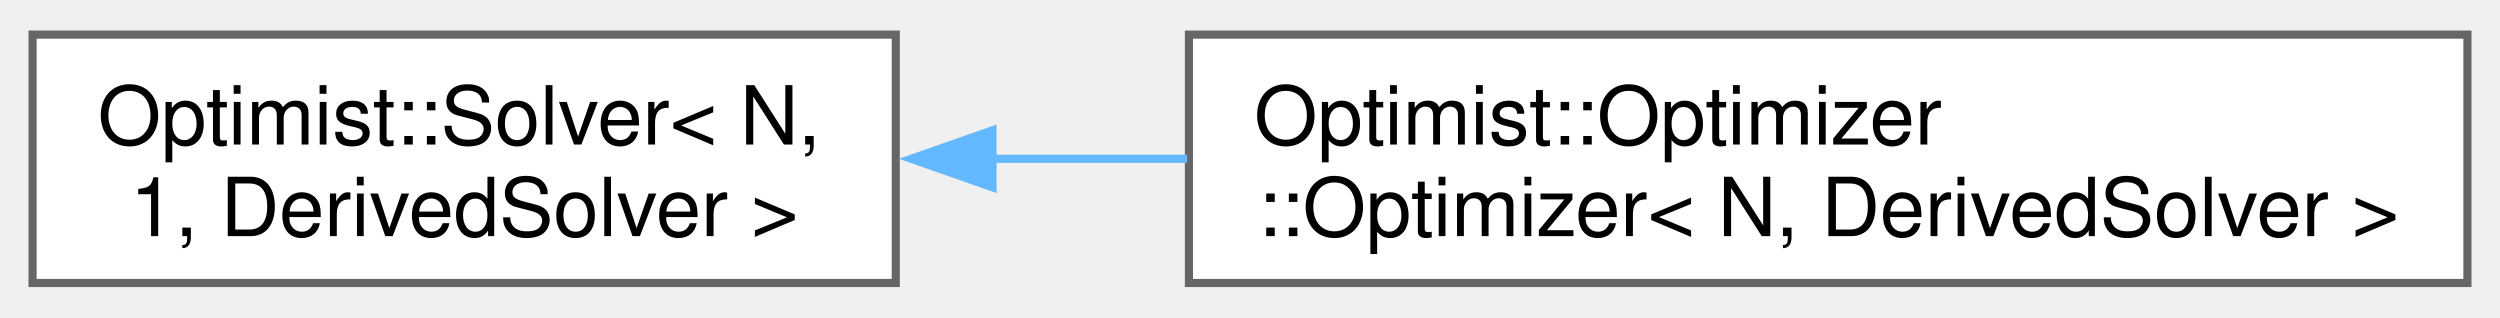
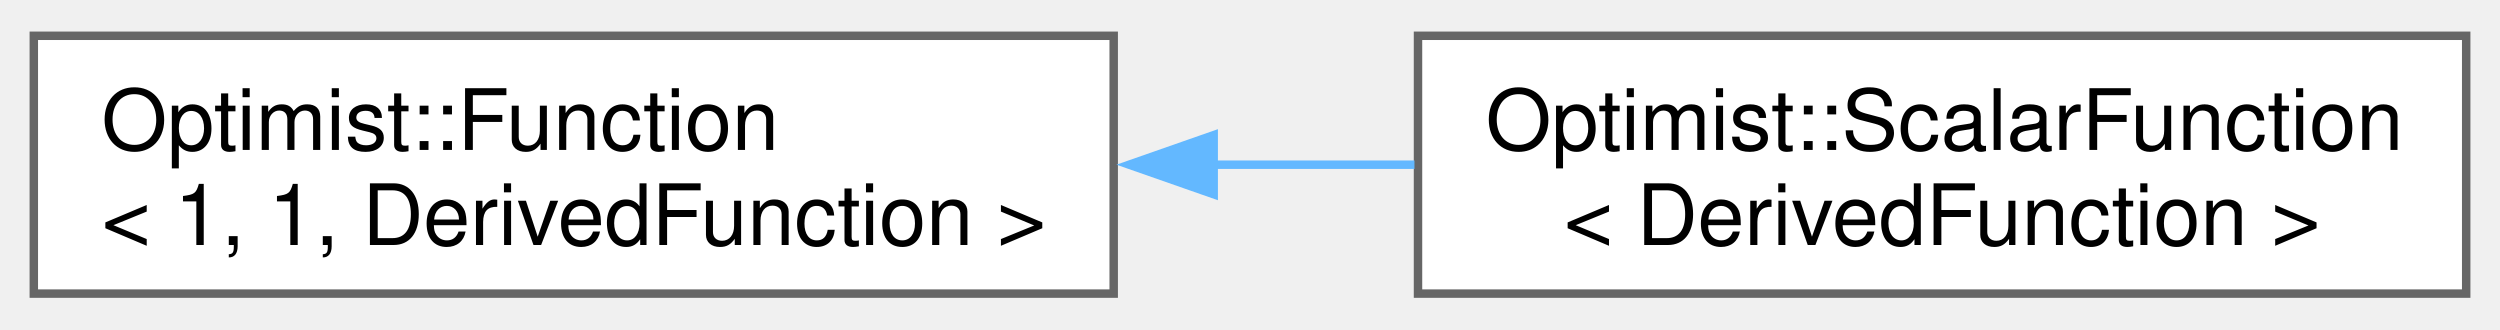
- <svg xmlns="http://www.w3.org/2000/svg" xmlns:xlink="http://www.w3.org/1999/xlink" width="307pt" height="39pt" viewBox="0.00 0.00 307.00 38.50">
+ <svg xmlns="http://www.w3.org/2000/svg" xmlns:xlink="http://www.w3.org/1999/xlink" width="296pt" height="39pt" viewBox="0.00 0.00 295.75 38.50">
  <g id="graph0" class="graph" transform="scale(1 1) rotate(0) translate(4 34.5)">
    <g id="Node000000" class="node">
      <g id="a_Node000000">
-         <a xlink:href="class_optimist_1_1_solver.html" target="_top" xlink:title=" ">
-           <polygon fill="white" stroke="#666666" points="106,-30.5 0,-30.5 0,0 106,0 106,-30.5" />
-           <text text-anchor="start" x="8" y="-17" font-family="Helvetica,sans-Serif" font-size="10.00">Optimist::Solver&lt; N,</text>
-           <text text-anchor="middle" x="53" y="-5.75" font-family="Helvetica,sans-Serif" font-size="10.00"> 1, DerivedSolver &gt;</text>
+         <a xlink:href="class_optimist_1_1_function.html" target="_top" xlink:title=" ">
+           <polygon fill="white" stroke="#666666" points="127.75,-30.5 0,-30.5 0,0 127.75,0 127.75,-30.5" />
+           <text text-anchor="start" x="8" y="-17" font-family="Helvetica,sans-Serif" font-size="10.00">Optimist::Function</text>
+           <text text-anchor="middle" x="63.88" y="-5.75" font-family="Helvetica,sans-Serif" font-size="10.00">&lt; 1, 1, DerivedFunction &gt;</text>
        </a>
      </g>
    </g>
    <g id="Node000001" class="node">
      <g id="a_Node000001">
-         <a xlink:href="class_optimist_1_1_optimizer_1_1_optimizer.html" target="_top" xlink:title="Class container for the multi-dimensional optimizer.">
-           <polygon fill="white" stroke="#666666" points="299,-30.5 142,-30.5 142,0 299,0 299,-30.5" />
-           <text text-anchor="start" x="150" y="-17" font-family="Helvetica,sans-Serif" font-size="10.00">Optimist::Optimizer</text>
-           <text text-anchor="middle" x="220.5" y="-5.75" font-family="Helvetica,sans-Serif" font-size="10.00">::Optimizer&lt; N, DerivedSolver &gt;</text>
+         <a xlink:href="class_optimist_1_1_scalar_function.html" target="_top" xlink:title="Class container for the scalar function.">
+           <polygon fill="white" stroke="#666666" points="287.75,-30.5 163.75,-30.5 163.75,0 287.75,0 287.75,-30.5" />
+           <text text-anchor="start" x="171.75" y="-17" font-family="Helvetica,sans-Serif" font-size="10.00">Optimist::ScalarFunction</text>
+           <text text-anchor="middle" x="225.75" y="-5.75" font-family="Helvetica,sans-Serif" font-size="10.00">&lt; DerivedFunction &gt;</text>
        </a>
      </g>
    </g>
    <g id="edge5_Node000000_Node000001" class="edge">
      <g id="a_edge5_Node000000_Node000001">
        <a xlink:title=" ">
-           <path fill="none" stroke="#63b8ff" d="M117.7,-15.25C125.59,-15.25 133.71,-15.25 141.78,-15.25" />
-           <polygon fill="#63b8ff" stroke="#63b8ff" points="117.88,-11.75 107.88,-15.25 117.88,-18.75 117.88,-11.75" />
+           <path fill="none" stroke="#63b8ff" d="M139.33,-15.25C147.37,-15.25 155.47,-15.25 163.33,-15.25" />
+           <polygon fill="#63b8ff" stroke="#63b8ff" points="139.58,-11.75 129.58,-15.25 139.58,-18.75 139.58,-11.75" />
        </a>
      </g>
    </g>
  </g>
</svg>
